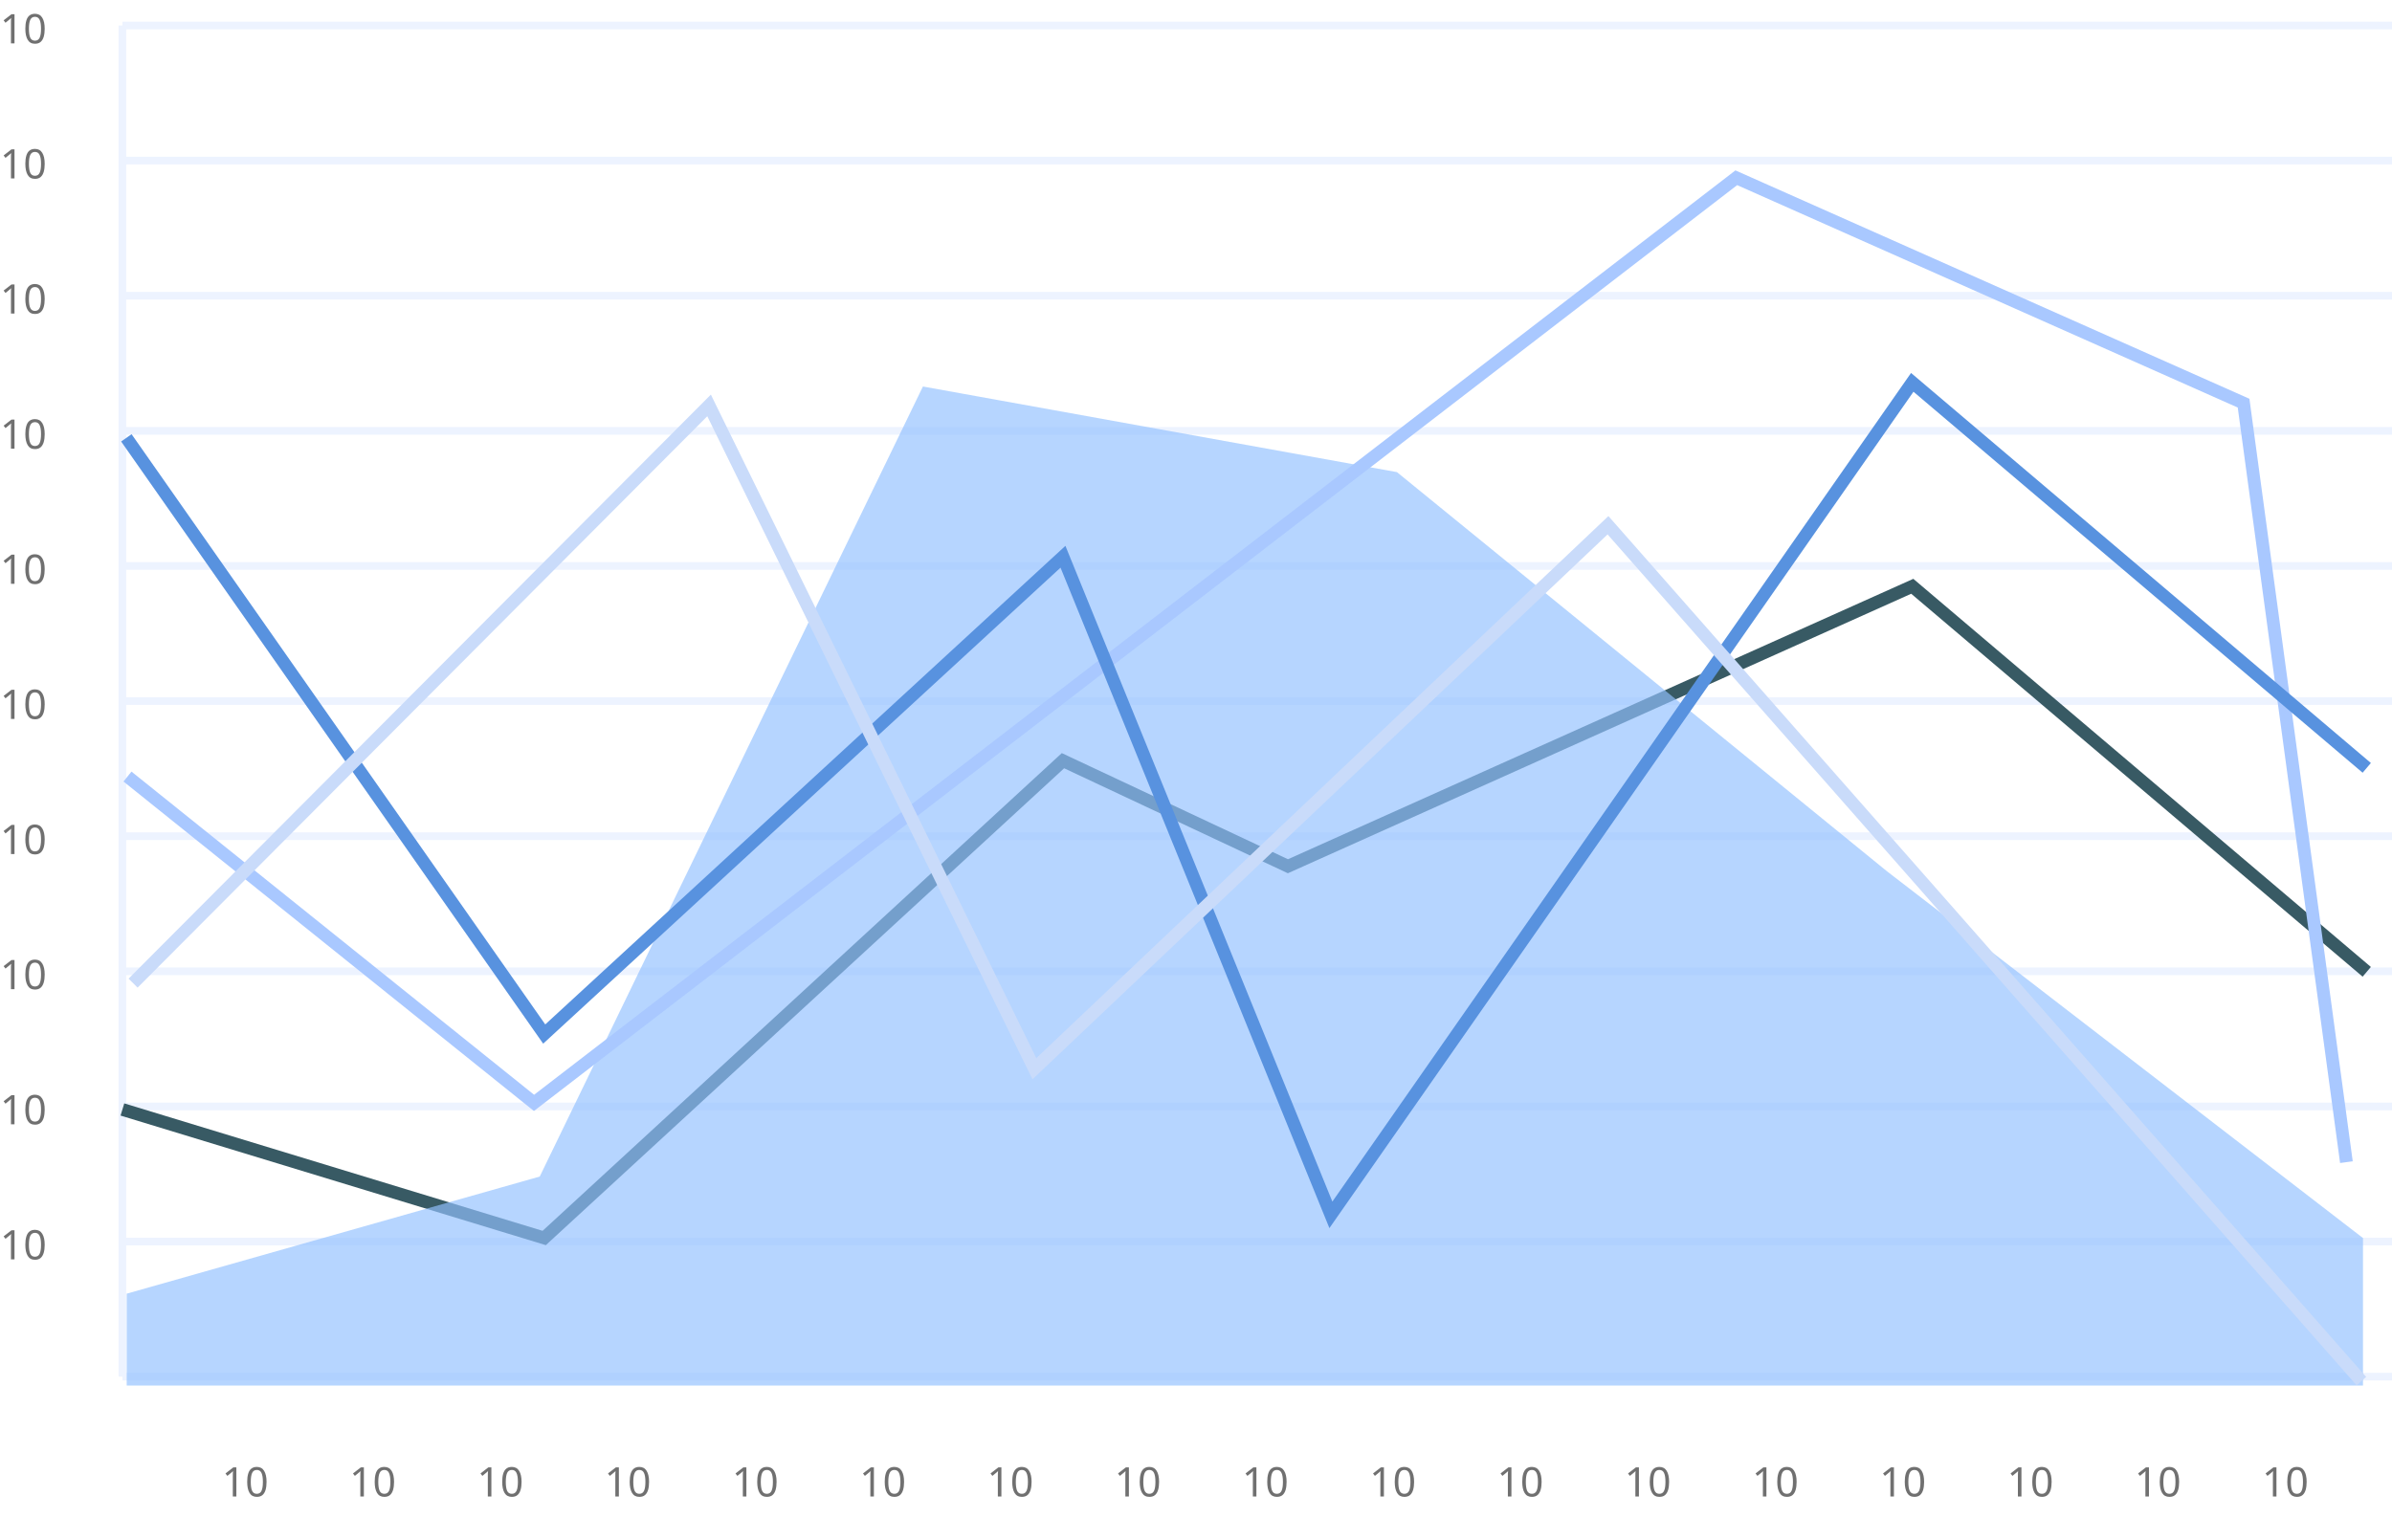
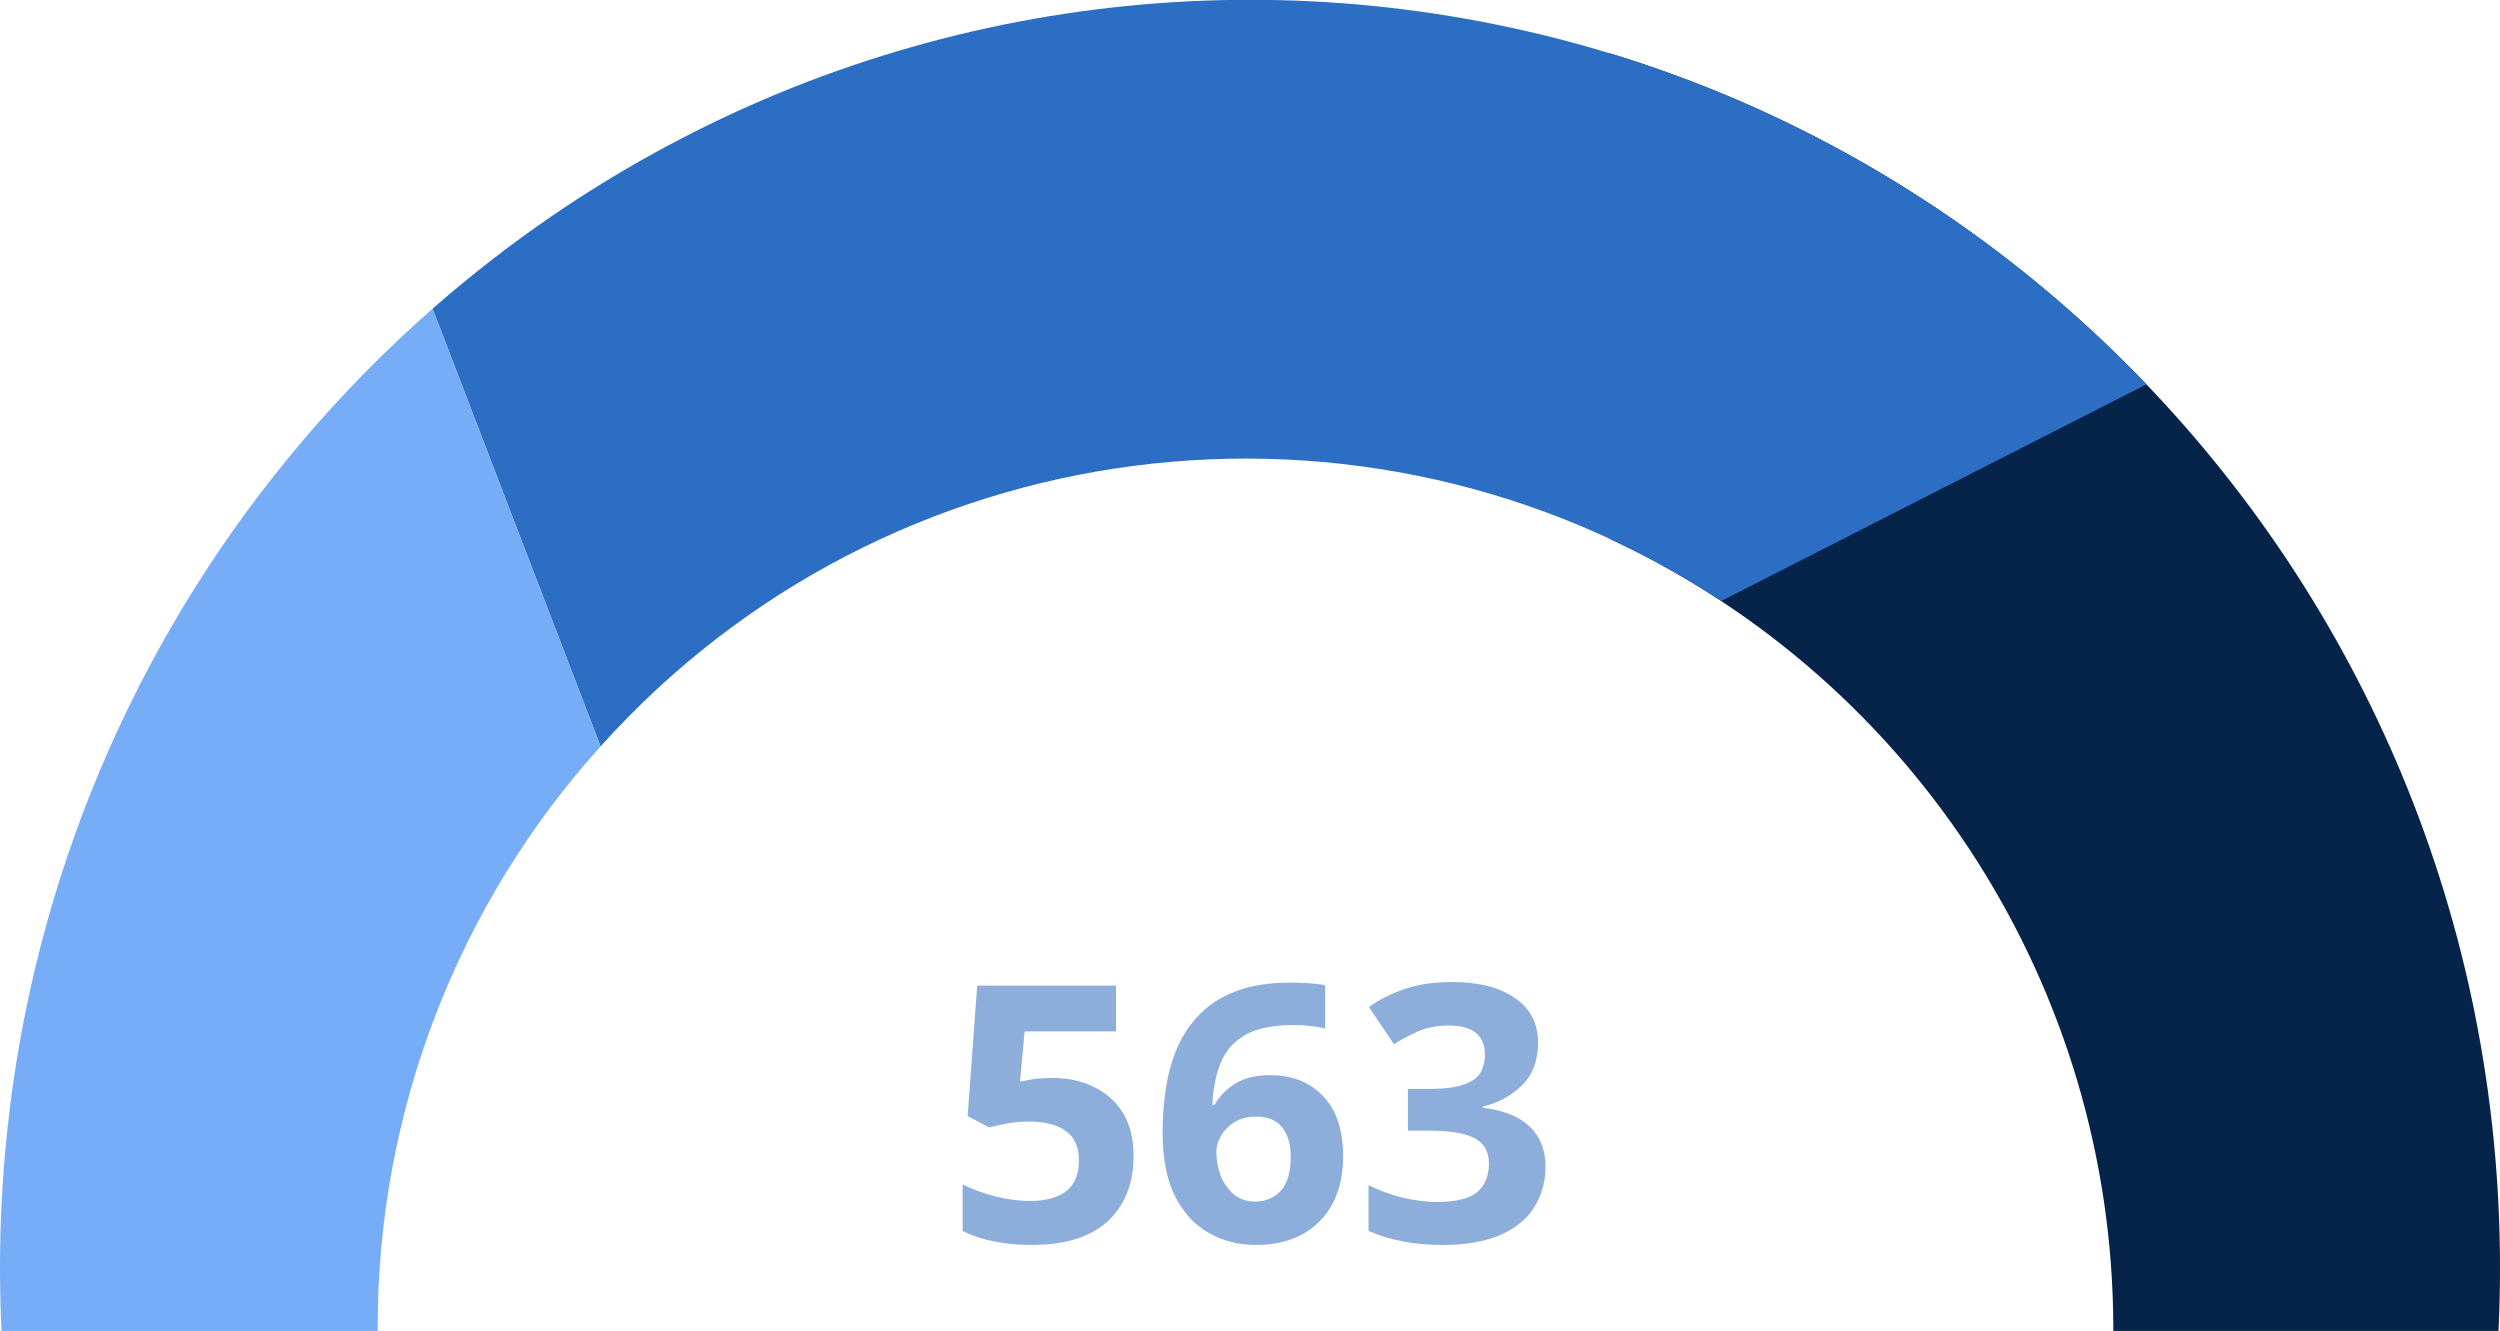
- <svg xmlns="http://www.w3.org/2000/svg" width="938" height="604" viewBox="0 0 938 604">
-   <defs>
-     <clipPath id="clip-path">
-       <rect width="18" height="502" fill="none" />
-     </clipPath>
-     <clipPath id="clip-path-2">
-       <rect width="851" height="34" fill="none" />
-     </clipPath>
-   </defs>
-   <g id="chart" transform="translate(-360 -390)">
-     <g id="bg" transform="translate(-4 -100)">
-       <line id="Line_47" data-name="Line 47" y2="530" transform="translate(412 500)" fill="none" stroke="#edf3ff" stroke-width="3" />
-       <g id="Group_37" data-name="Group 37" transform="translate(412 500)">
-         <line id="Line_48" data-name="Line 48" x1="890" fill="none" stroke="#edf3ff" stroke-width="3" />
-         <line id="Line_48-2" data-name="Line 48" x1="890" transform="translate(0 53)" fill="none" stroke="#edf3ff" stroke-width="3" />
-         <line id="Line_48-3" data-name="Line 48" x1="890" transform="translate(0 106)" fill="none" stroke="#edf3ff" stroke-width="3" />
-         <line id="Line_48-4" data-name="Line 48" x1="890" transform="translate(0 159)" fill="none" stroke="#edf3ff" stroke-width="3" />
-         <line id="Line_48-5" data-name="Line 48" x1="890" transform="translate(0 212)" fill="none" stroke="#edf3ff" stroke-width="3" />
-         <line id="Line_48-6" data-name="Line 48" x1="890" transform="translate(0 265)" fill="none" stroke="#edf3ff" stroke-width="3" />
-         <line id="Line_48-7" data-name="Line 48" x1="890" transform="translate(0 318)" fill="none" stroke="#edf3ff" stroke-width="3" />
-         <line id="Line_48-8" data-name="Line 48" x1="890" transform="translate(0 371)" fill="none" stroke="#edf3ff" stroke-width="3" />
-         <line id="Line_48-9" data-name="Line 48" x1="890" transform="translate(0 424)" fill="none" stroke="#edf3ff" stroke-width="3" />
-         <line id="Line_48-10" data-name="Line 48" x1="890" transform="translate(0 477)" fill="none" stroke="#edf3ff" stroke-width="3" />
-         <line id="Line_48-11" data-name="Line 48" x1="890" transform="translate(0 530)" fill="none" stroke="#edf3ff" stroke-width="3" />
-       </g>
+ <svg xmlns="http://www.w3.org/2000/svg" width="195.35" height="104" viewBox="0 0 195.35 104">
+   <g id="Group_6" data-name="Group 6" transform="translate(-1288 -354.001)">
+     <g id="Group_5" data-name="Group 5" transform="translate(174 -54)">
+       <path id="Subtraction_26" data-name="Subtraction 26" d="M69.449,99.834H39.35c0-.117,0-.235,0-.351A68.114,68.114,0,0,0,0,37.938V0A96.457,96.457,0,0,1,9.911,3.621,97.191,97.191,0,0,1,26.5,12.756a98.652,98.652,0,0,1,14.455,12.1A99.4,99.4,0,0,1,52.886,39.519a99.488,99.488,0,0,1,9.006,16.83,99.6,99.6,0,0,1,5.691,18.6,101.162,101.162,0,0,1,1.985,19.968c0,1.635-.04,3.289-.118,4.918Z" transform="translate(1239.783 412.166)" fill="#06234a" />
+       <path id="Subtraction_23" data-name="Subtraction 23" d="M13.128,58.323v0h0L0,24.121a98.813,98.813,0,0,1,9.263-7.2A97.259,97.259,0,0,1,25.854,7.786a96.54,96.54,0,0,1,76.039,0,97.219,97.219,0,0,1,16.592,9.135,98.687,98.687,0,0,1,14.455,12.1c.327.331.657.671.982,1.011L100.7,46.96A67.706,67.706,0,0,0,13.129,58.322Z" transform="translate(1147.802 408.001)" fill="#2d6ec5" />
+       <path id="Subtraction_16" data-name="Subtraction 16" d="M29.514,79.879H.118C.04,78.234,0,76.58,0,74.96A101.21,101.21,0,0,1,1.985,54.992,99.319,99.319,0,0,1,28.609,4.9C30.27,3.214,32.017,1.566,33.8,0L46.93,34.2A67.646,67.646,0,0,0,29.514,79.528q0,.082,0,.164V79.7q0,.088,0,.176Z" transform="translate(1114 432.122)" fill="#76adf6" />
    </g>
-     <g id="Repeat_Grid_1" data-name="Repeat Grid 1" transform="translate(360 390)" clip-path="url(#clip-path)">
-       <g transform="translate(-361 -390)">
-         <text id="_10" data-name="10" transform="translate(361 407)" fill="#707070" font-size="16" font-family="SegoeUI, Segoe UI">
-           <tspan x="0" y="0">10</tspan>
-         </text>
-       </g>
-       <g transform="translate(-361 -337)">
-         <text id="_10-2" data-name="10" transform="translate(361 407)" fill="#707070" font-size="16" font-family="SegoeUI, Segoe UI">
-           <tspan x="0" y="0">10</tspan>
-         </text>
-       </g>
-       <g transform="translate(-361 -284)">
-         <text id="_10-3" data-name="10" transform="translate(361 407)" fill="#707070" font-size="16" font-family="SegoeUI, Segoe UI">
-           <tspan x="0" y="0">10</tspan>
-         </text>
-       </g>
-       <g transform="translate(-361 -231)">
-         <text id="_10-4" data-name="10" transform="translate(361 407)" fill="#707070" font-size="16" font-family="SegoeUI, Segoe UI">
-           <tspan x="0" y="0">10</tspan>
-         </text>
-       </g>
-       <g transform="translate(-361 -178)">
-         <text id="_10-5" data-name="10" transform="translate(361 407)" fill="#707070" font-size="16" font-family="SegoeUI, Segoe UI">
-           <tspan x="0" y="0">10</tspan>
-         </text>
-       </g>
-       <g transform="translate(-361 -125)">
-         <text id="_10-6" data-name="10" transform="translate(361 407)" fill="#707070" font-size="16" font-family="SegoeUI, Segoe UI">
-           <tspan x="0" y="0">10</tspan>
-         </text>
-       </g>
-       <g transform="translate(-361 -72)">
-         <text id="_10-7" data-name="10" transform="translate(361 407)" fill="#707070" font-size="16" font-family="SegoeUI, Segoe UI">
-           <tspan x="0" y="0">10</tspan>
-         </text>
-       </g>
-       <g transform="translate(-361 -19)">
-         <text id="_10-8" data-name="10" transform="translate(361 407)" fill="#707070" font-size="16" font-family="SegoeUI, Segoe UI">
-           <tspan x="0" y="0">10</tspan>
-         </text>
-       </g>
-       <g transform="translate(-361 34)">
-         <text id="_10-9" data-name="10" transform="translate(361 407)" fill="#707070" font-size="16" font-family="SegoeUI, Segoe UI">
-           <tspan x="0" y="0">10</tspan>
-         </text>
-       </g>
-       <g transform="translate(-361 87)">
-         <text id="_10-10" data-name="10" transform="translate(361 407)" fill="#707070" font-size="16" font-family="SegoeUI, Segoe UI">
-           <tspan x="0" y="0">10</tspan>
-         </text>
-       </g>
-     </g>
-     <g id="Repeat_Grid_2" data-name="Repeat Grid 2" transform="translate(447 960)" clip-path="url(#clip-path-2)">
-       <g transform="translate(-361 -390)">
-         <text id="_10-11" data-name="10" transform="translate(361 407)" fill="#707070" font-size="16" font-family="SegoeUI, Segoe UI">
-           <tspan x="0" y="0">10</tspan>
-         </text>
-       </g>
-       <g transform="translate(-311 -390)">
-         <text id="_10-12" data-name="10" transform="translate(361 407)" fill="#707070" font-size="16" font-family="SegoeUI, Segoe UI">
-           <tspan x="0" y="0">10</tspan>
-         </text>
-       </g>
-       <g transform="translate(-261 -390)">
-         <text id="_10-13" data-name="10" transform="translate(361 407)" fill="#707070" font-size="16" font-family="SegoeUI, Segoe UI">
-           <tspan x="0" y="0">10</tspan>
-         </text>
-       </g>
-       <g transform="translate(-211 -390)">
-         <text id="_10-14" data-name="10" transform="translate(361 407)" fill="#707070" font-size="16" font-family="SegoeUI, Segoe UI">
-           <tspan x="0" y="0">10</tspan>
-         </text>
-       </g>
-       <g transform="translate(-161 -390)">
-         <text id="_10-15" data-name="10" transform="translate(361 407)" fill="#707070" font-size="16" font-family="SegoeUI, Segoe UI">
-           <tspan x="0" y="0">10</tspan>
-         </text>
-       </g>
-       <g transform="translate(-111 -390)">
-         <text id="_10-16" data-name="10" transform="translate(361 407)" fill="#707070" font-size="16" font-family="SegoeUI, Segoe UI">
-           <tspan x="0" y="0">10</tspan>
-         </text>
-       </g>
-       <g transform="translate(-61 -390)">
-         <text id="_10-17" data-name="10" transform="translate(361 407)" fill="#707070" font-size="16" font-family="SegoeUI, Segoe UI">
-           <tspan x="0" y="0">10</tspan>
-         </text>
-       </g>
-       <g transform="translate(-11 -390)">
-         <text id="_10-18" data-name="10" transform="translate(361 407)" fill="#707070" font-size="16" font-family="SegoeUI, Segoe UI">
-           <tspan x="0" y="0">10</tspan>
-         </text>
-       </g>
-       <g transform="translate(39 -390)">
-         <text id="_10-19" data-name="10" transform="translate(361 407)" fill="#707070" font-size="16" font-family="SegoeUI, Segoe UI">
-           <tspan x="0" y="0">10</tspan>
-         </text>
-       </g>
-       <g transform="translate(89 -390)">
-         <text id="_10-20" data-name="10" transform="translate(361 407)" fill="#707070" font-size="16" font-family="SegoeUI, Segoe UI">
-           <tspan x="0" y="0">10</tspan>
-         </text>
-       </g>
-       <g transform="translate(139 -390)">
-         <text id="_10-21" data-name="10" transform="translate(361 407)" fill="#707070" font-size="16" font-family="SegoeUI, Segoe UI">
-           <tspan x="0" y="0">10</tspan>
-         </text>
-       </g>
-       <g transform="translate(189 -390)">
-         <text id="_10-22" data-name="10" transform="translate(361 407)" fill="#707070" font-size="16" font-family="SegoeUI, Segoe UI">
-           <tspan x="0" y="0">10</tspan>
-         </text>
-       </g>
-       <g transform="translate(239 -390)">
-         <text id="_10-23" data-name="10" transform="translate(361 407)" fill="#707070" font-size="16" font-family="SegoeUI, Segoe UI">
-           <tspan x="0" y="0">10</tspan>
-         </text>
-       </g>
-       <g transform="translate(289 -390)">
-         <text id="_10-24" data-name="10" transform="translate(361 407)" fill="#707070" font-size="16" font-family="SegoeUI, Segoe UI">
-           <tspan x="0" y="0">10</tspan>
-         </text>
-       </g>
-       <g transform="translate(339 -390)">
-         <text id="_10-25" data-name="10" transform="translate(361 407)" fill="#707070" font-size="16" font-family="SegoeUI, Segoe UI">
-           <tspan x="0" y="0">10</tspan>
-         </text>
-       </g>
-       <g transform="translate(389 -390)">
-         <text id="_10-26" data-name="10" transform="translate(361 407)" fill="#707070" font-size="16" font-family="SegoeUI, Segoe UI">
-           <tspan x="0" y="0">10</tspan>
-         </text>
-       </g>
-       <g transform="translate(439 -390)">
-         <text id="_10-27" data-name="10" transform="translate(361 407)" fill="#707070" font-size="16" font-family="SegoeUI, Segoe UI">
-           <tspan x="0" y="0">10</tspan>
-         </text>
-       </g>
-       <g transform="translate(489 -390)">
-         <text id="_10-28" data-name="10" transform="translate(361 407)" fill="#707070" font-size="16" font-family="SegoeUI, Segoe UI">
-           <tspan x="0" y="0">10</tspan>
-         </text>
-       </g>
-     </g>
-     <path id="Path_257" data-name="Path 257" d="M1480,1994.2l165.407,50.406,203.426-187.223,88.211,41.405,244.831-109.814L2360.1,1940.194" transform="translate(-1072 -1169)" fill="none" stroke="#385a64" stroke-width="5" />
-     <path id="Path_259" data-name="Path 259" d="M1484.186,2090.336l161.221-45.729,149.932-309.2,183.379,33.127L2170.378,1924.7l185.745,143.154V2122H1484.186Z" transform="translate(-1072 -1191)" fill="#92c1ff" stroke="#92c1ff" stroke-width="5" opacity="0.67" />
-     <path id="Path_260" data-name="Path 260" d="M1485.992,1916.608l159.415,128,471.463-362.881,198.93,88.414,40.322,297.718" transform="translate(-1076 -1222)" fill="none" stroke="#a9c8ff" stroke-width="5" />
-     <path id="Path_258" data-name="Path 258" d="M1481.553,1810.747l163.853,233.86,203.426-187.223,105.061,258.149,227.981-326.557L2360.1,1940.194" transform="translate(-1072 -1249)" fill="none" stroke="#5892df" stroke-width="5" />
-     <path id="Path_261" data-name="Path 261" d="M412.186,775.639,638.057,549.03l127.572,260.18,224.93-213.18L1285.99,931.747" fill="none" stroke="#c9dbfa" stroke-width="5" />
+     <text id="_563" data-name="563" transform="translate(1386 451)" fill="#8daeda" font-size="28" font-family="SegoeUI-Bold, Segoe UI" font-weight="700">
+       <tspan x="-24.158" y="0">563</tspan>
+     </text>
  </g>
</svg>
